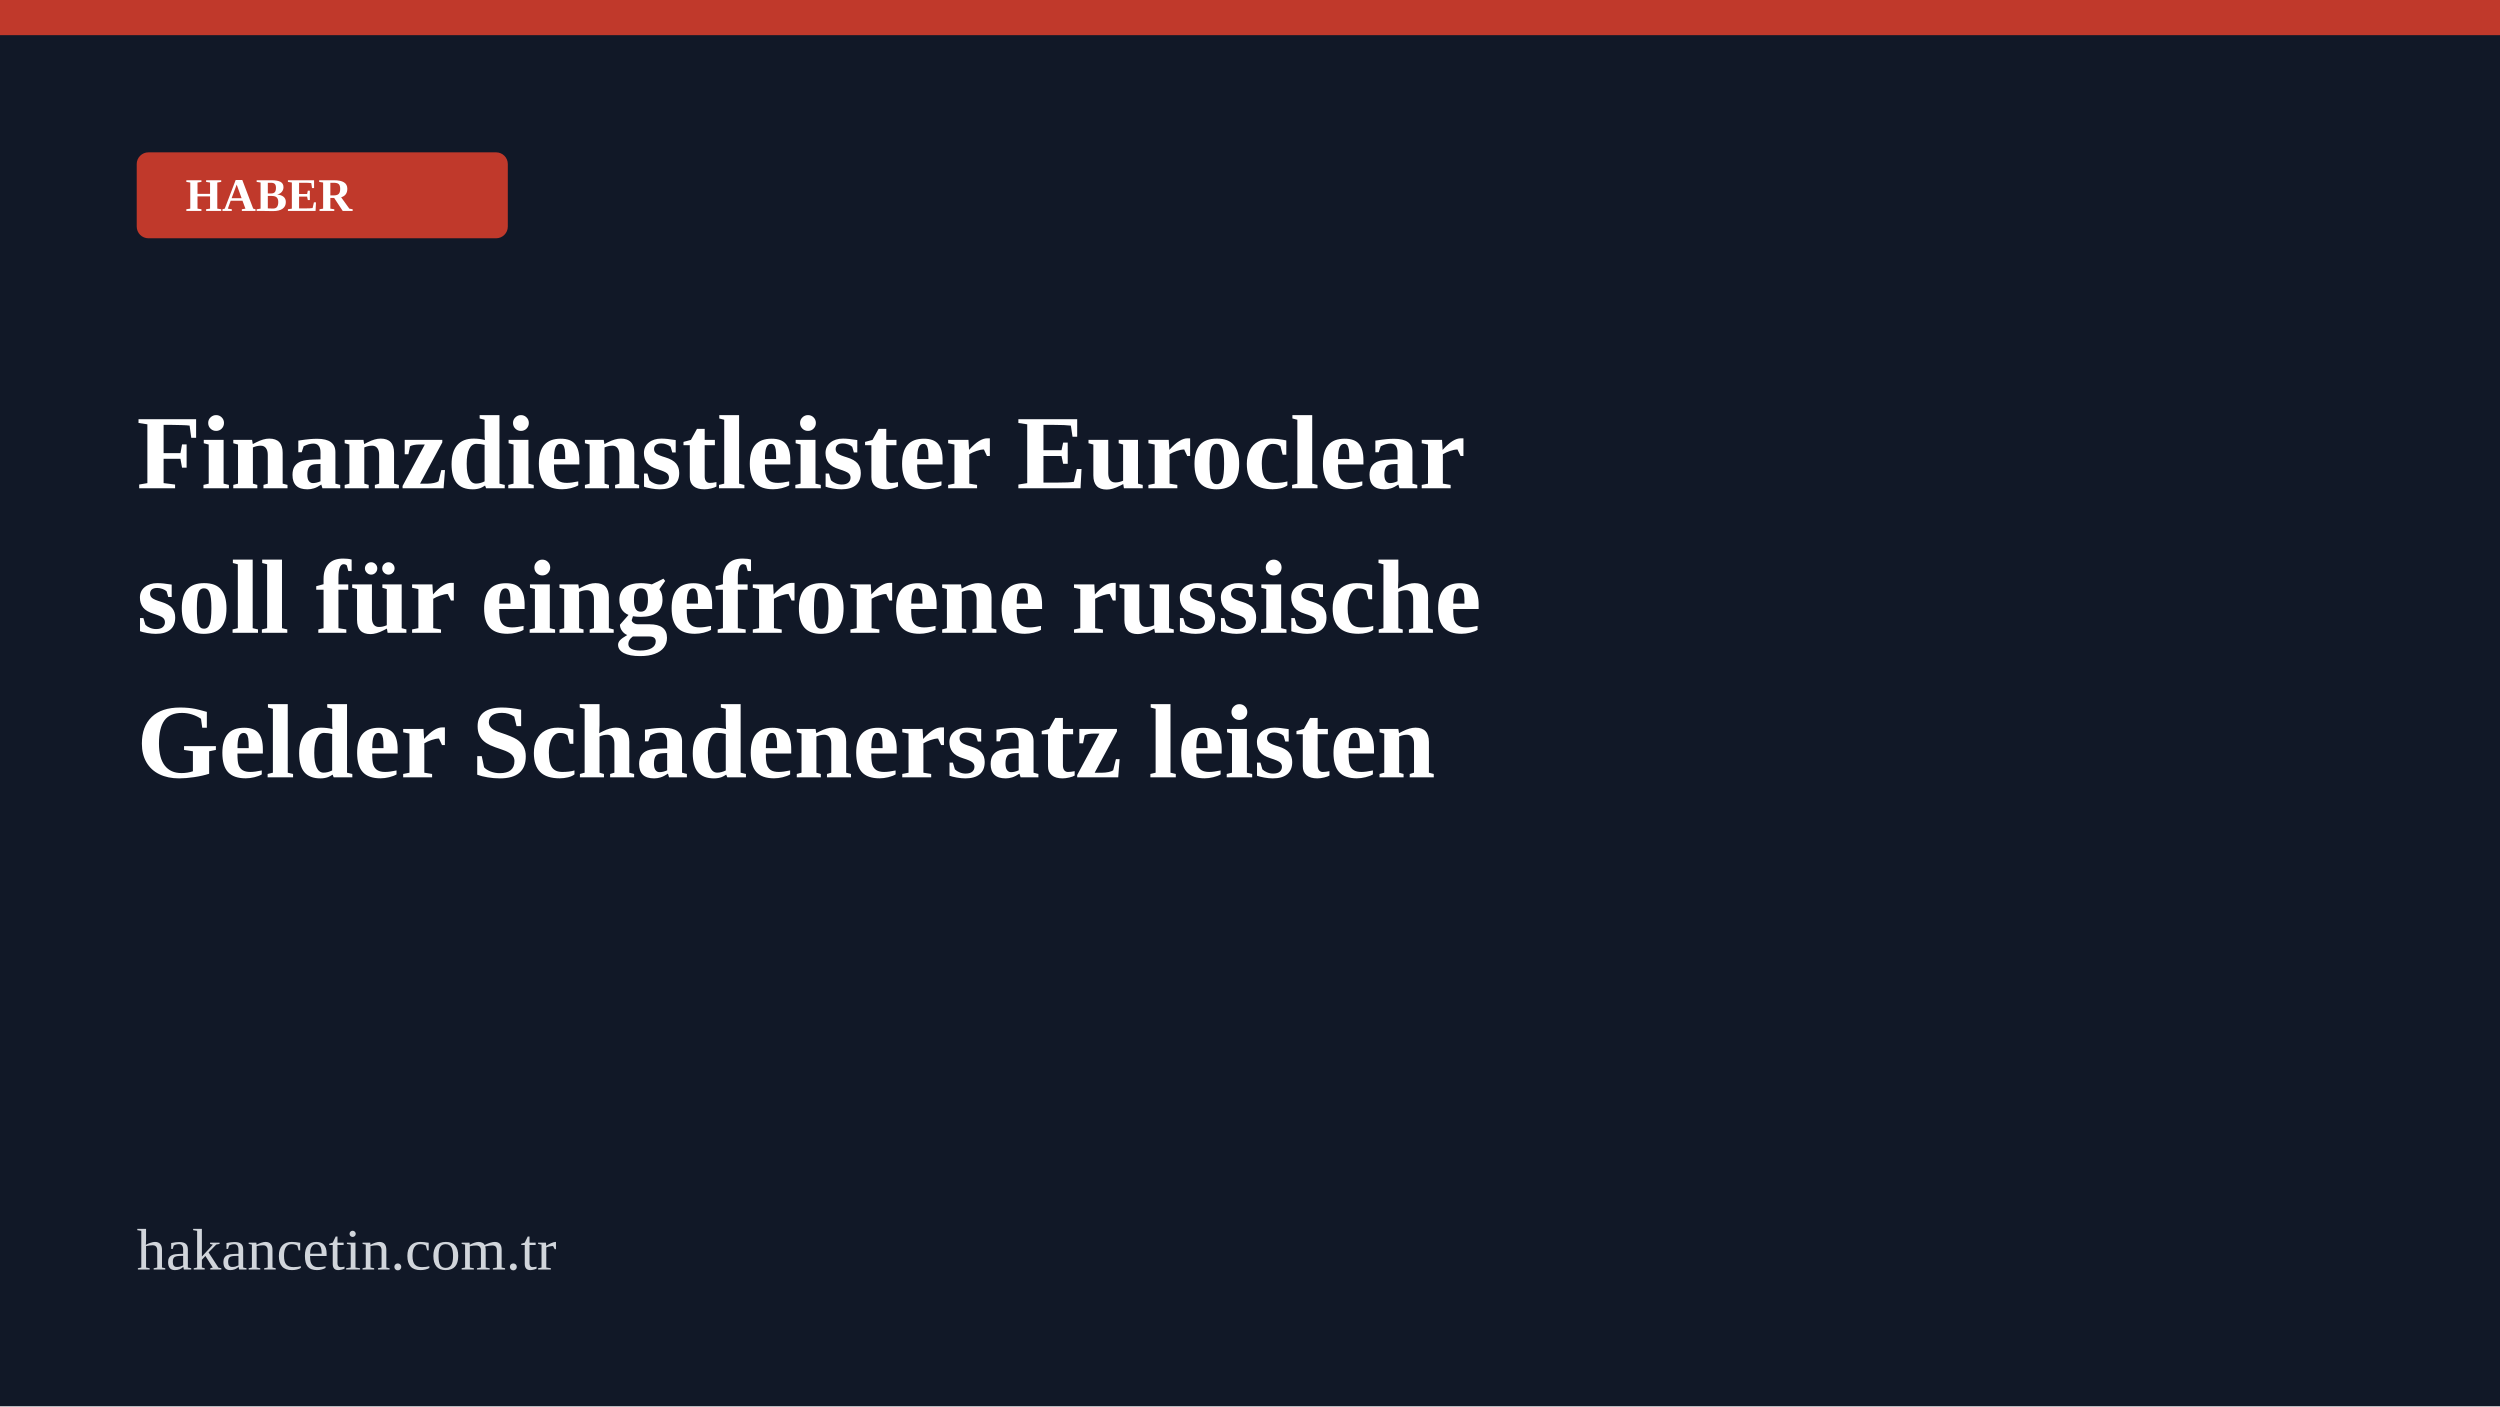
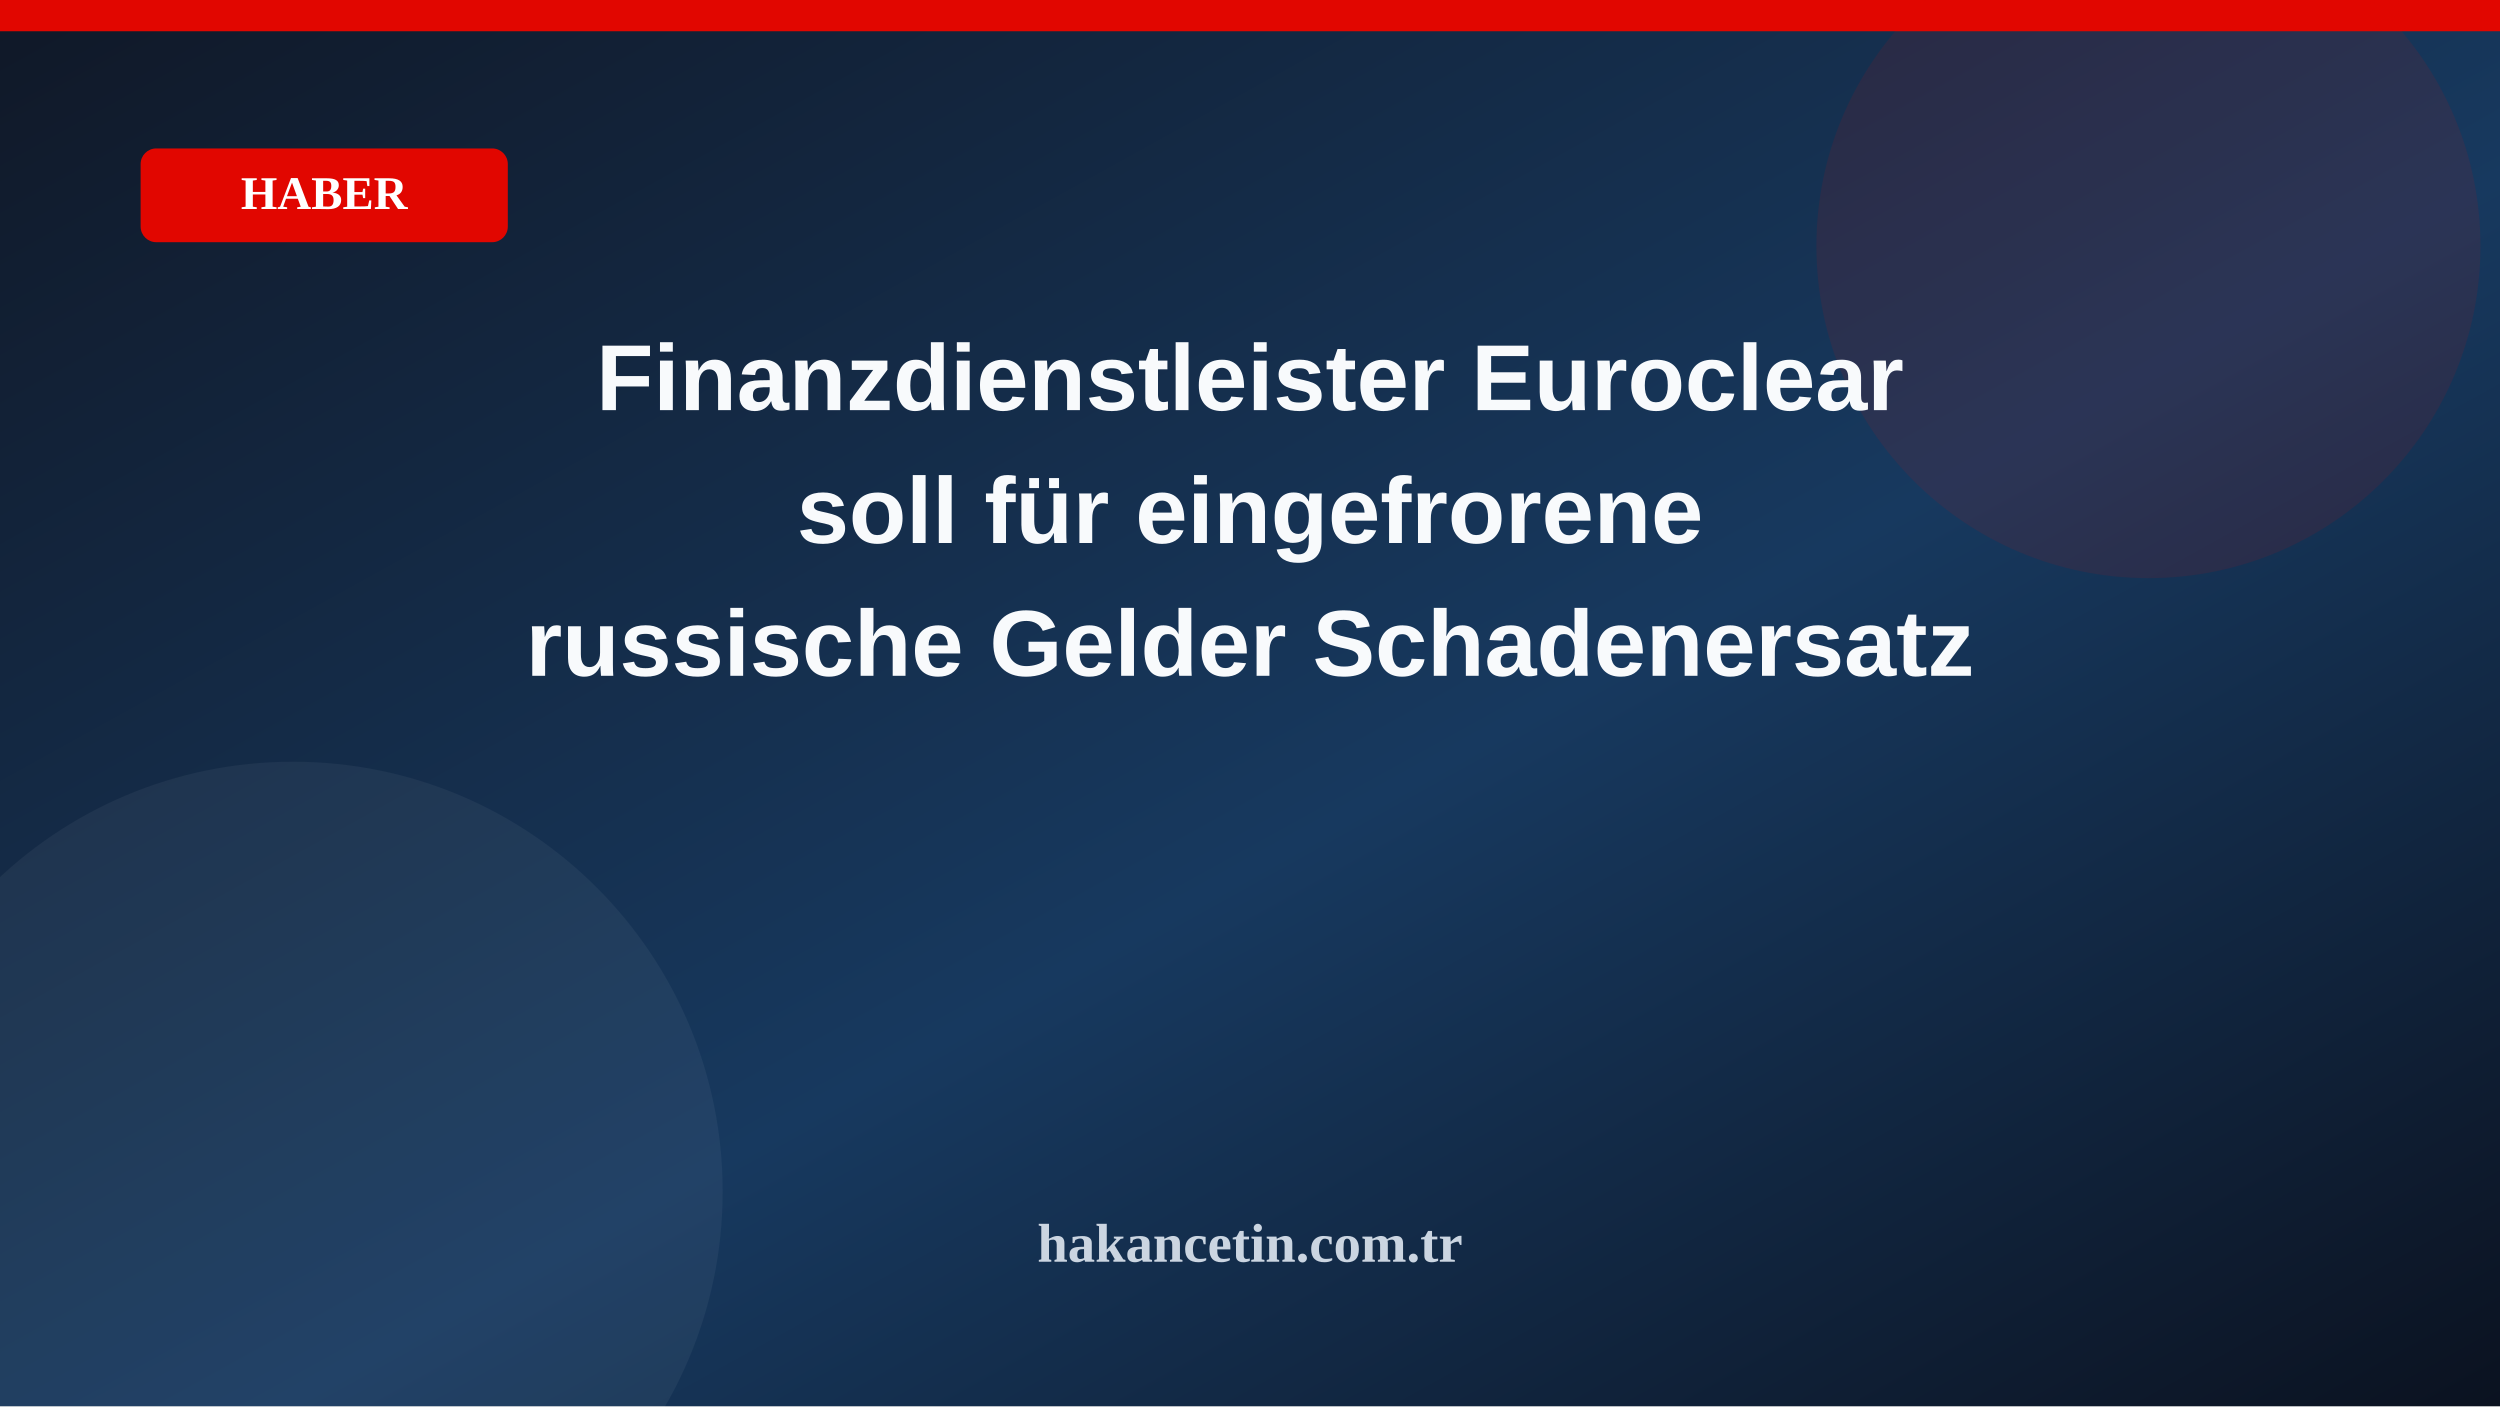
- <svg xmlns="http://www.w3.org/2000/svg" width="1280" height="720" viewBox="0 0 1280 720">
-   <rect width="1280" height="720" fill="#111827" />
-   <rect x="0" y="0" width="1280" height="18" fill="#c0392b" />
-   <rect x="70" y="78" width="190" height="44" rx="6" fill="#c0392b" />
-   <text x="95" y="108" font-size="24" font-weight="700" fill="#fff">HABER</text>
-   <text x="70" y="250" font-size="54" font-weight="700" fill="#ffffff">Finanzdienstleister Euroclear</text>
-   <text x="70" y="324" font-size="54" font-weight="700" fill="#ffffff">soll für eingefrorene russische</text>
-   <text x="70" y="398" font-size="54" font-weight="700" fill="#ffffff">Gelder Schadenersatz leisten</text>
-   <text x="70" y="650" font-size="30" fill="#d1d5db">hakancetin.com.tr</text>
+ <svg xmlns="http://www.w3.org/2000/svg" width="1280" height="720" viewBox="0 0 1280 720" role="img" aria-label="Finanzdienstleister Euroclear soll für eingefrorene russische Gelder Schadenersatz leisten">
+   <defs>
+     <linearGradient id="bg" x1="0" y1="0" x2="1" y2="1">
+       <stop offset="0" stop-color="#101827" />
+       <stop offset="0.56" stop-color="#17395f" />
+       <stop offset="1" stop-color="#0b1220" />
+     </linearGradient>
+   </defs>
+   <rect width="1280" height="720" fill="url(#bg)" />
+   <rect x="0" y="0" width="1280" height="16" fill="#e10600" />
+   <circle cx="1100" cy="126" r="170" fill="#e10600" opacity="0.10" />
+   <circle cx="150" cy="610" r="220" fill="#ffffff" opacity="0.05" />
+   <rect x="72" y="76" width="188" height="48" rx="8" fill="#e10600" />
+   <text x="166" y="107" text-anchor="middle" font-size="24" font-weight="800" fill="#fff">HABER</text>
+   <g font-family="Segoe UI, Arial, sans-serif">
+     <text x="640" y="210" text-anchor="middle" font-size="48" font-weight="800" fill="#f8fafc">Finanzdienstleister Euroclear</text>
+     <text x="640" y="278" text-anchor="middle" font-size="48" font-weight="800" fill="#f8fafc">soll für eingefrorene</text>
+     <text x="640" y="346" text-anchor="middle" font-size="48" font-weight="800" fill="#f8fafc">russische Gelder Schadenersatz</text>
+   </g>
+   <text x="640" y="646" text-anchor="middle" font-size="28" font-weight="700" fill="#cbd5e1">hakancetin.com.tr</text>
</svg>
